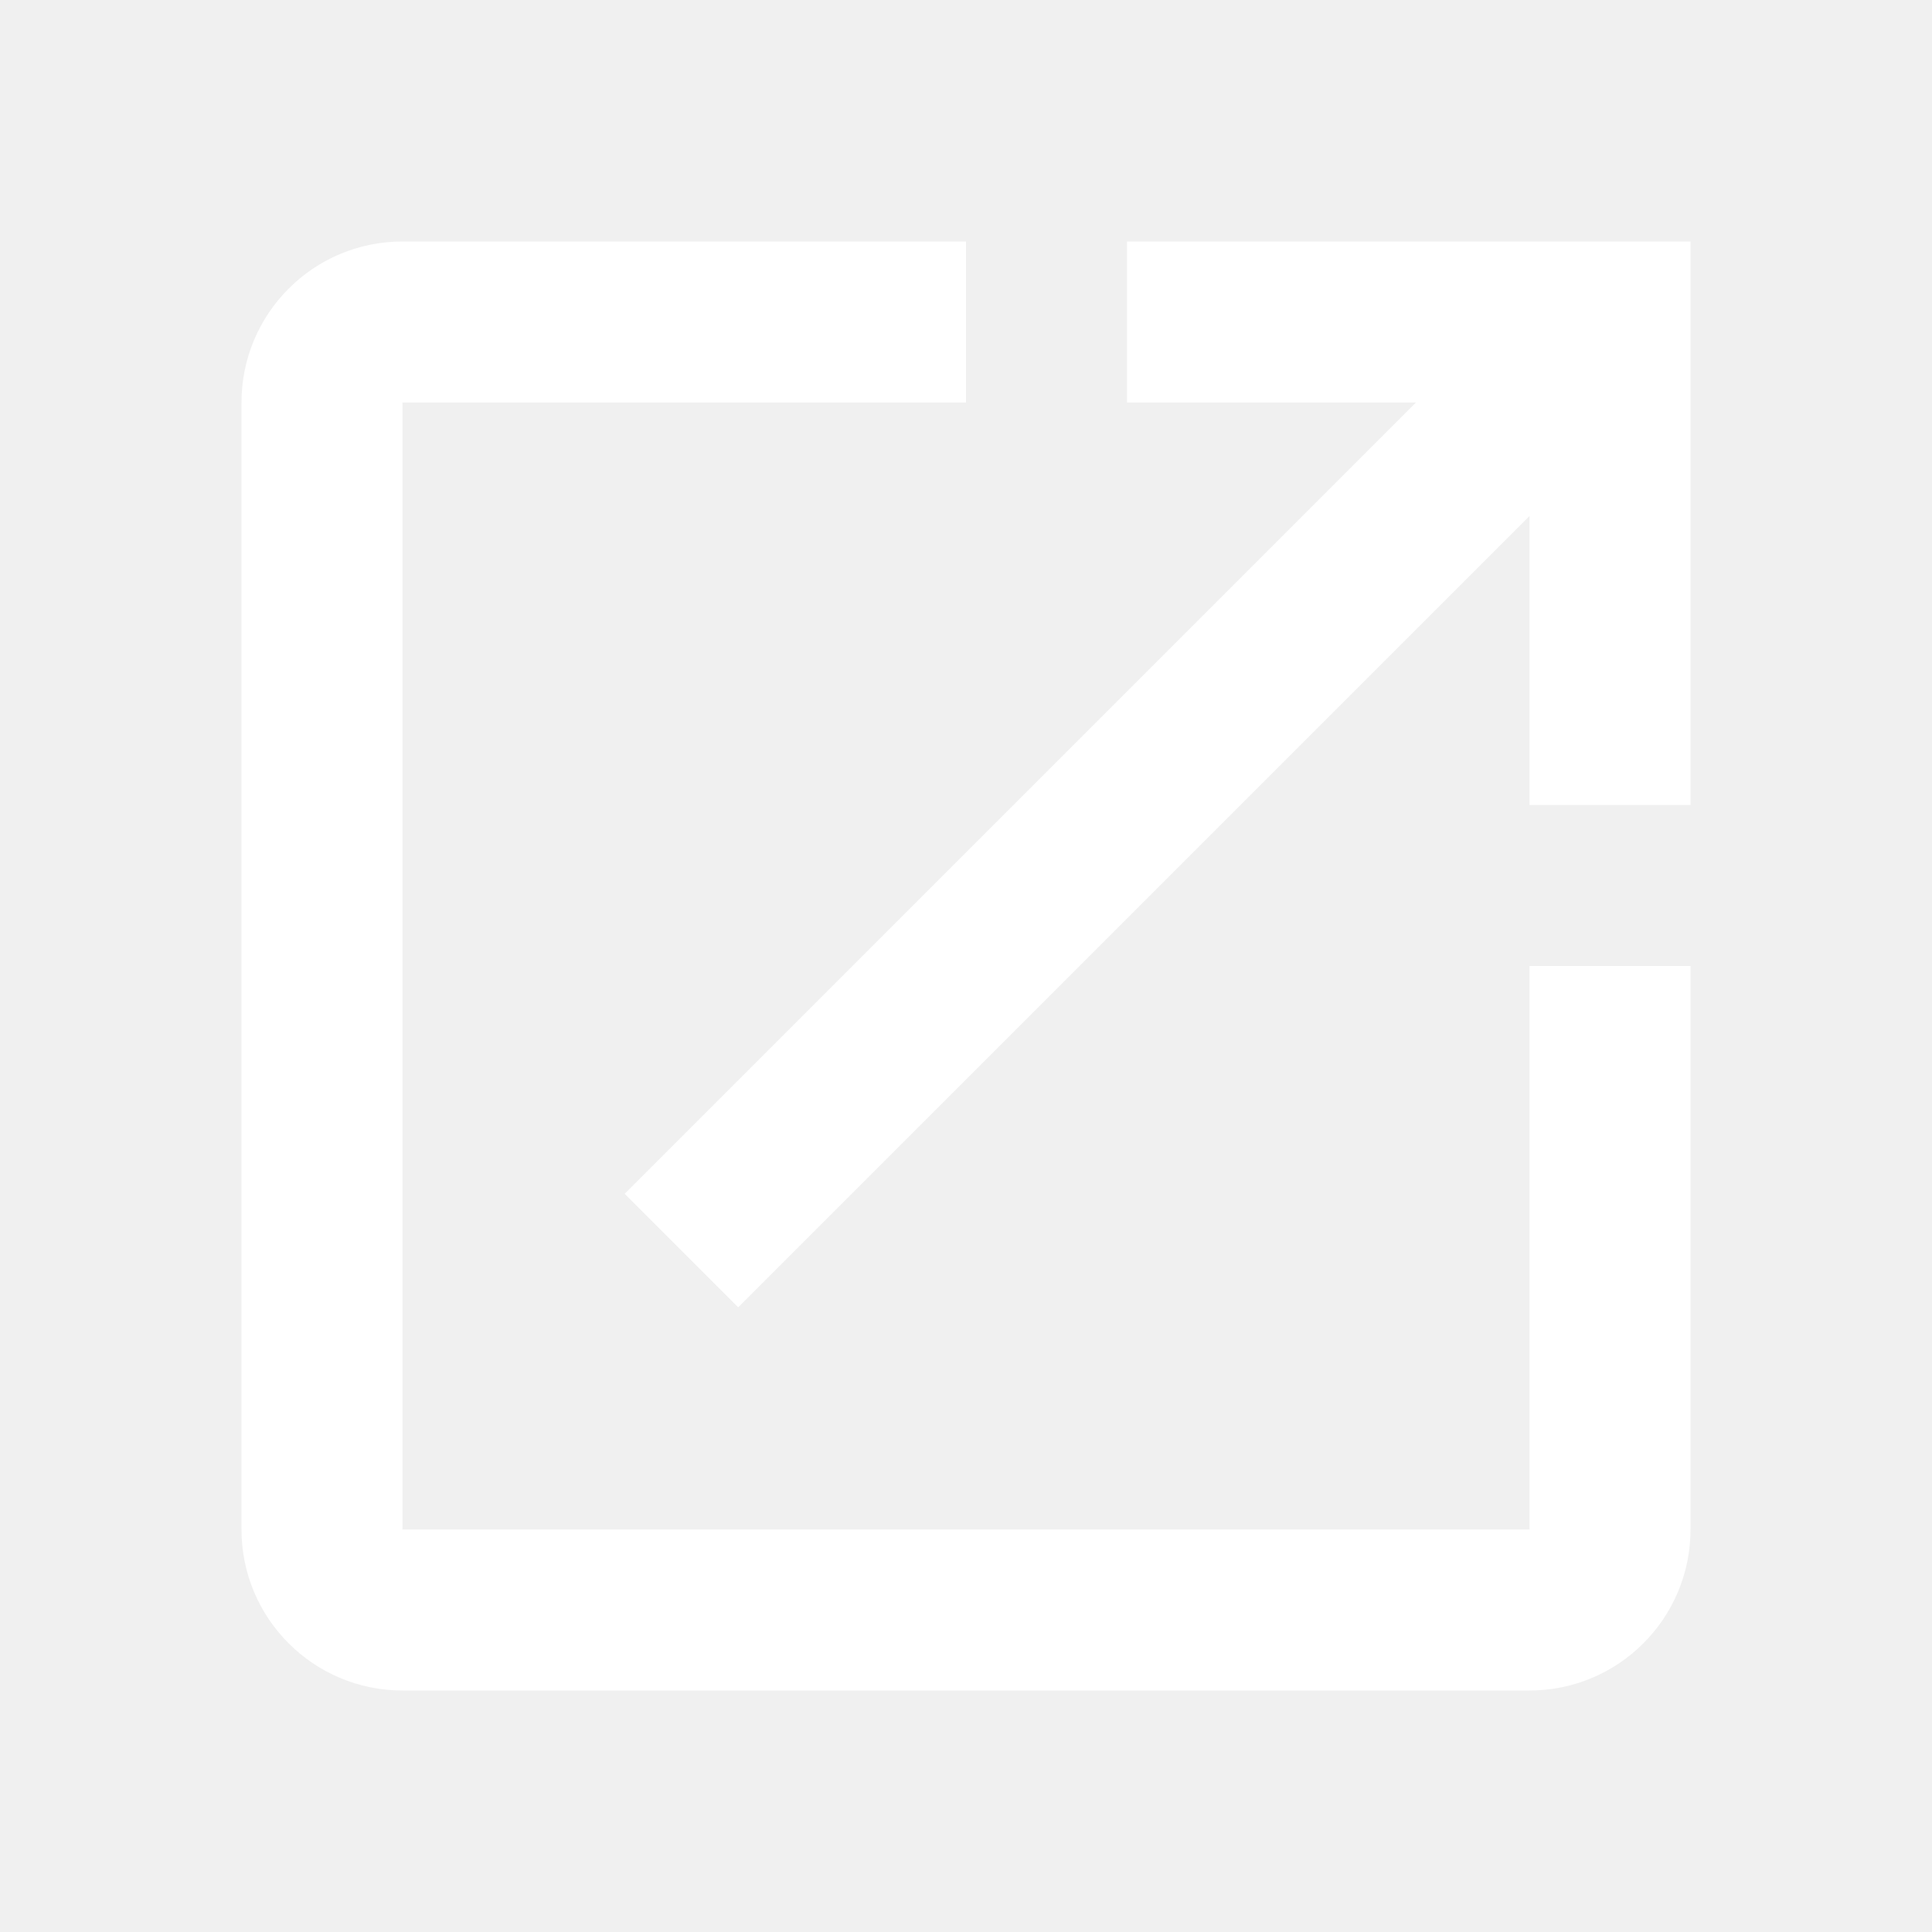
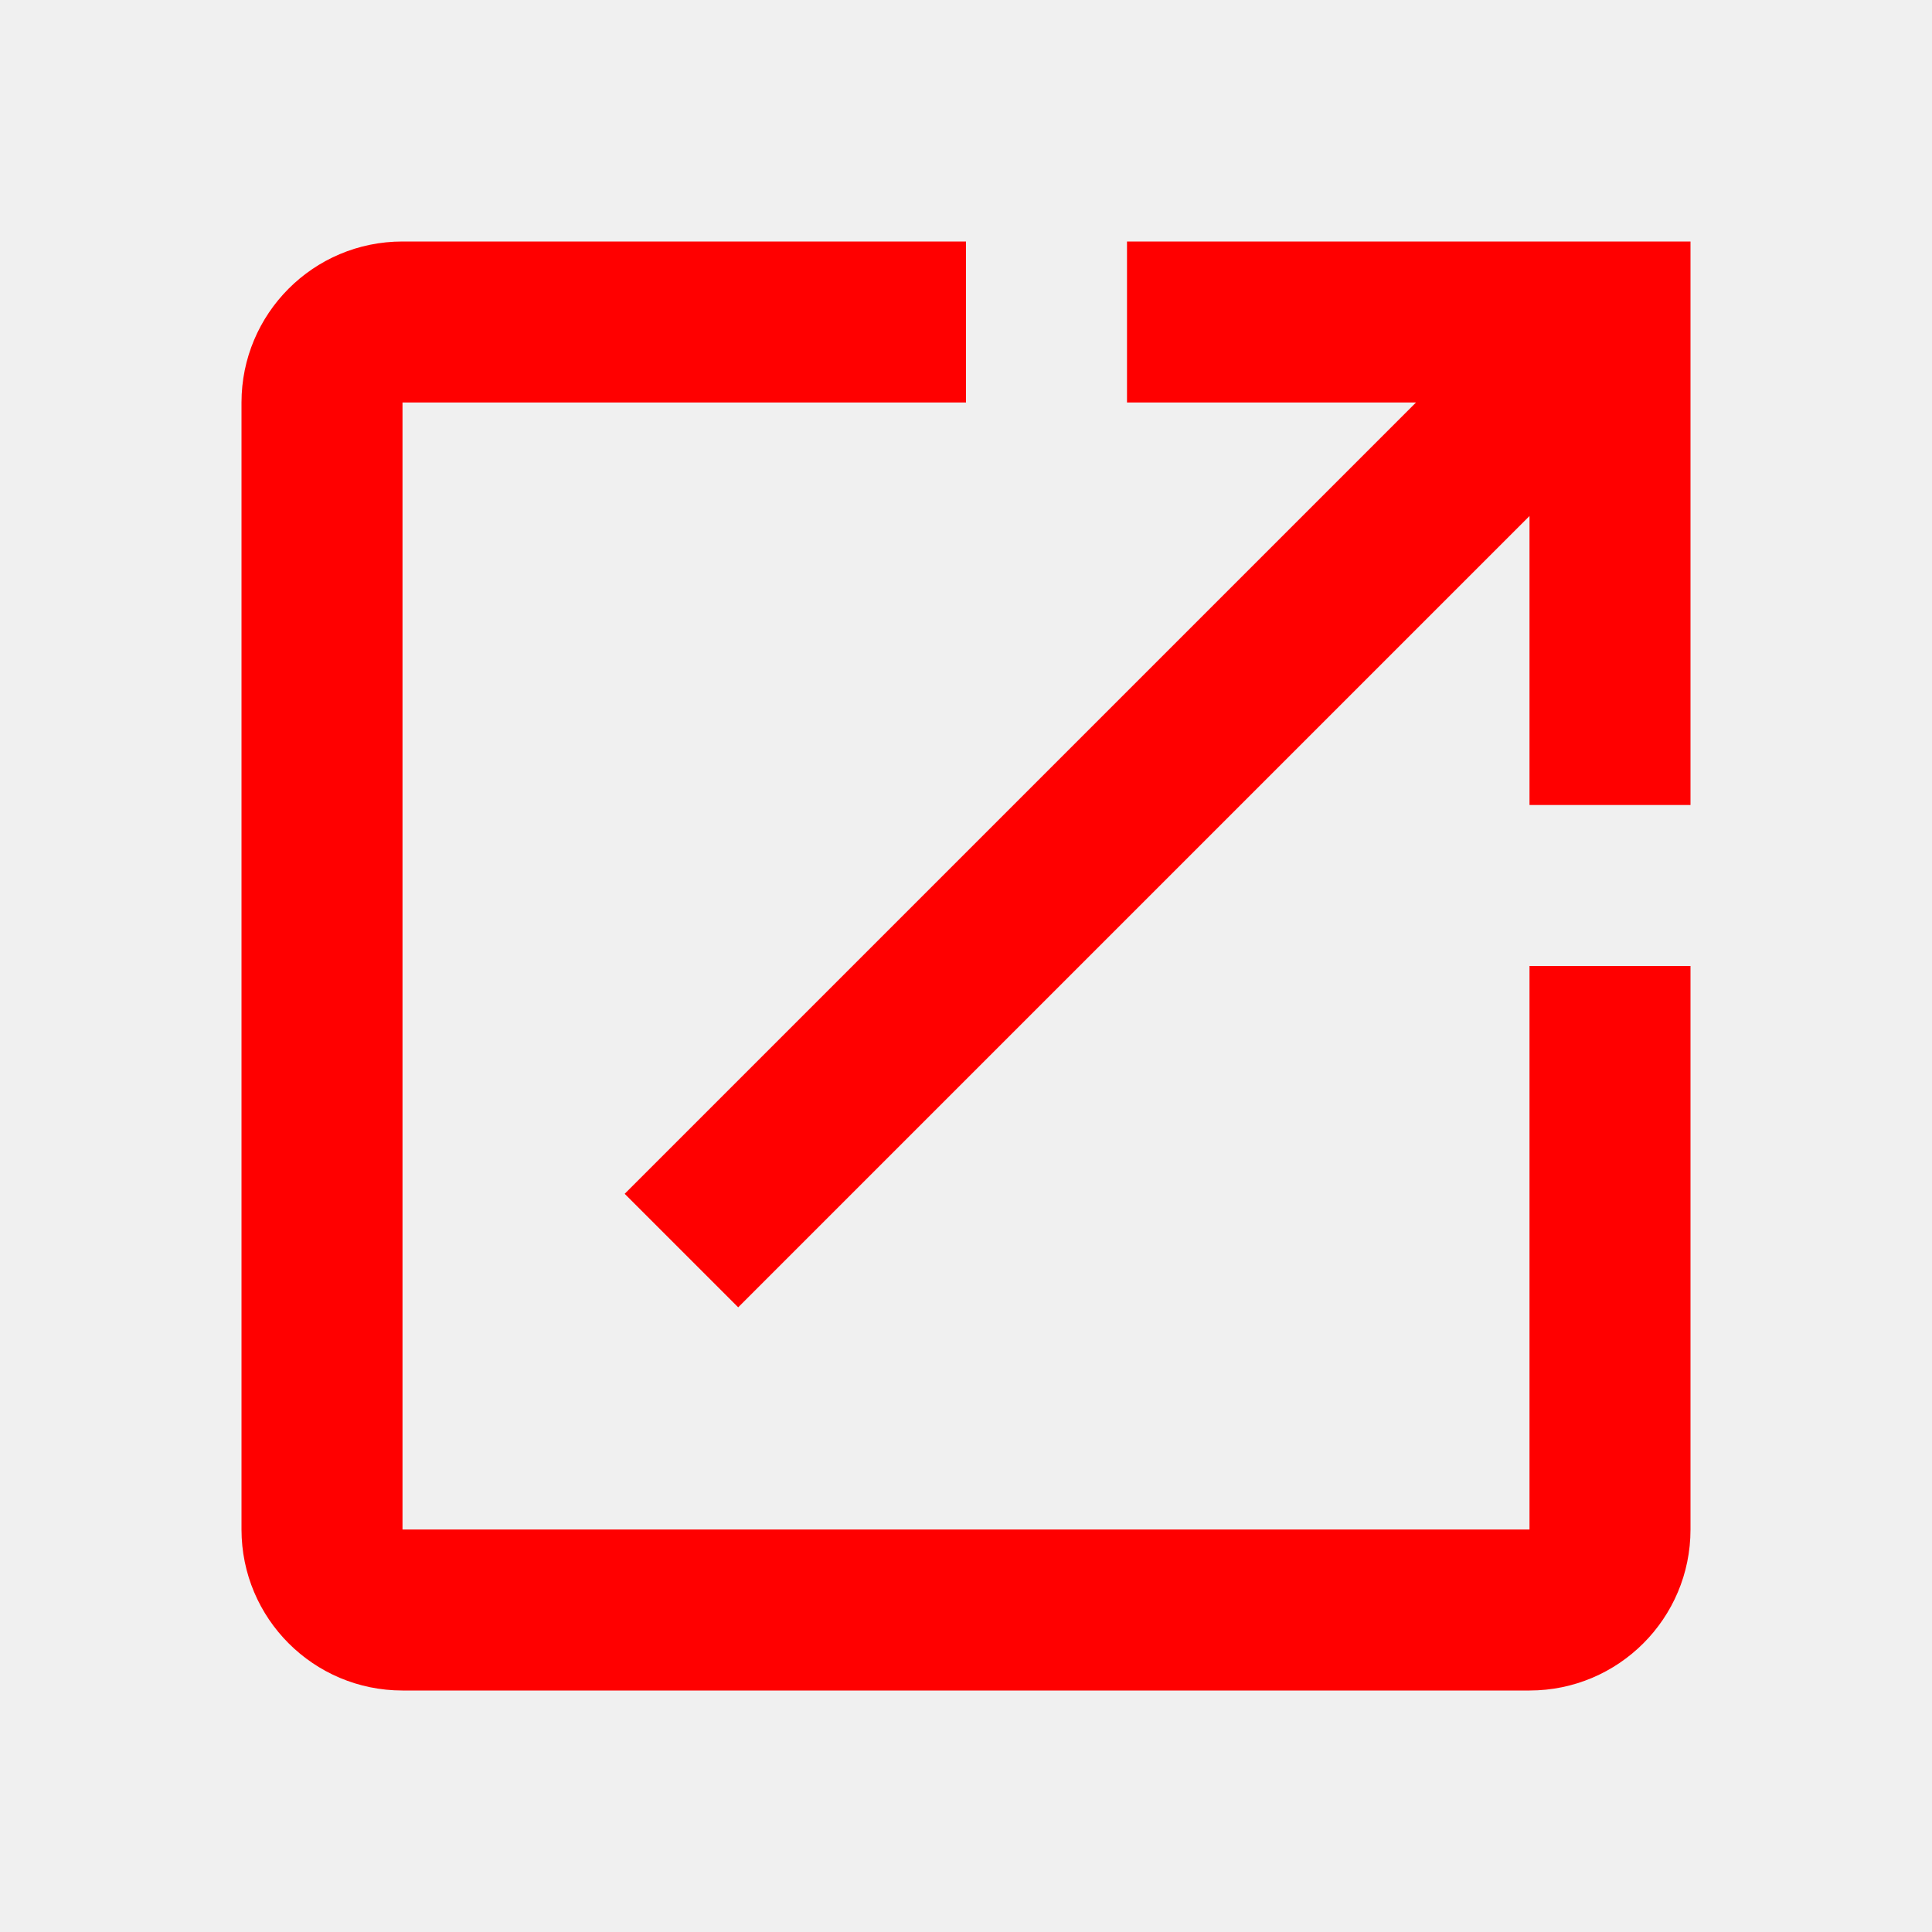
<svg xmlns="http://www.w3.org/2000/svg" viewBox="0 0 24 24">
-   <path fill="white" d="M14,3V5H17.59L7.76,14.83L9.17,16.24L19,6.41V10H21V3M19,19H5V5H12V3H5C3.89,3 3,3.9 3,5V19A2,2 0 0,0 5,21H19A2,2 0 0,0 21,19V12H19V19Z" />
+   <path fill="red" d="M14,3V5H17.59L7.76,14.83L9.17,16.24L19,6.41V10H21V3M19,19H5V5H12V3H5C3.89,3 3,3.9 3,5V19A2,2 0 0,0 5,21H19A2,2 0 0,0 21,19V12H19V19Z" />
</svg>
